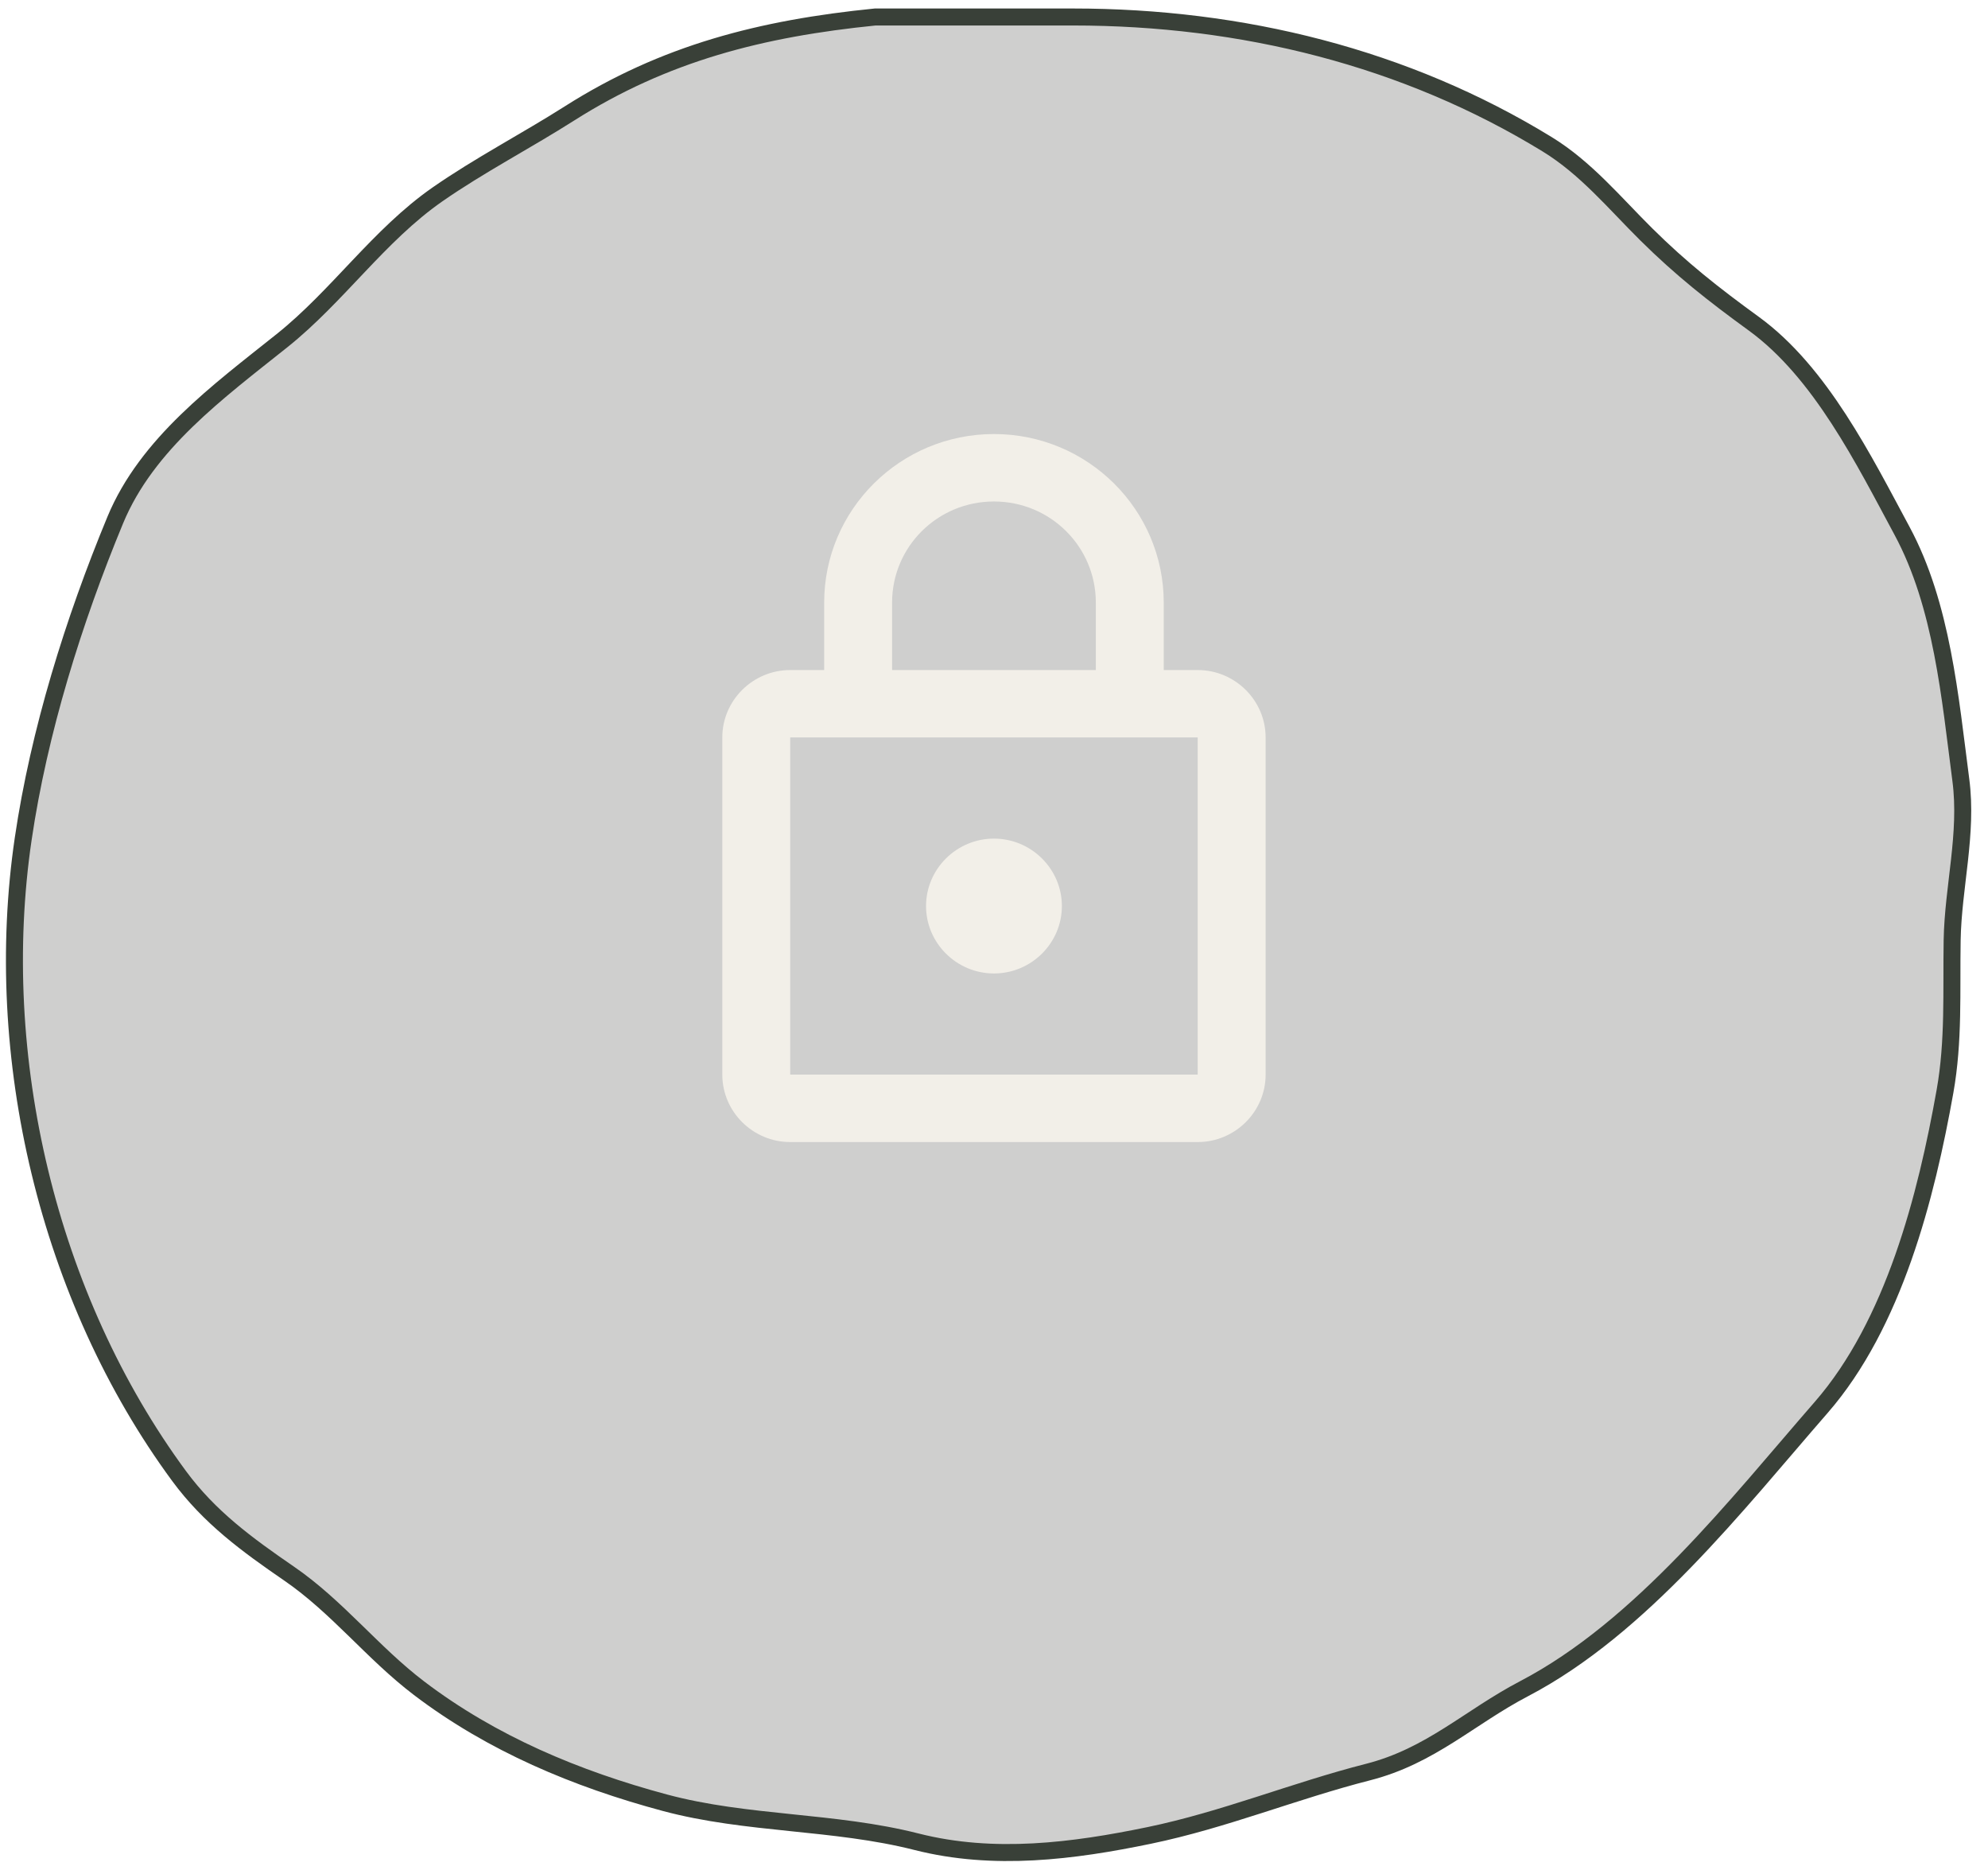
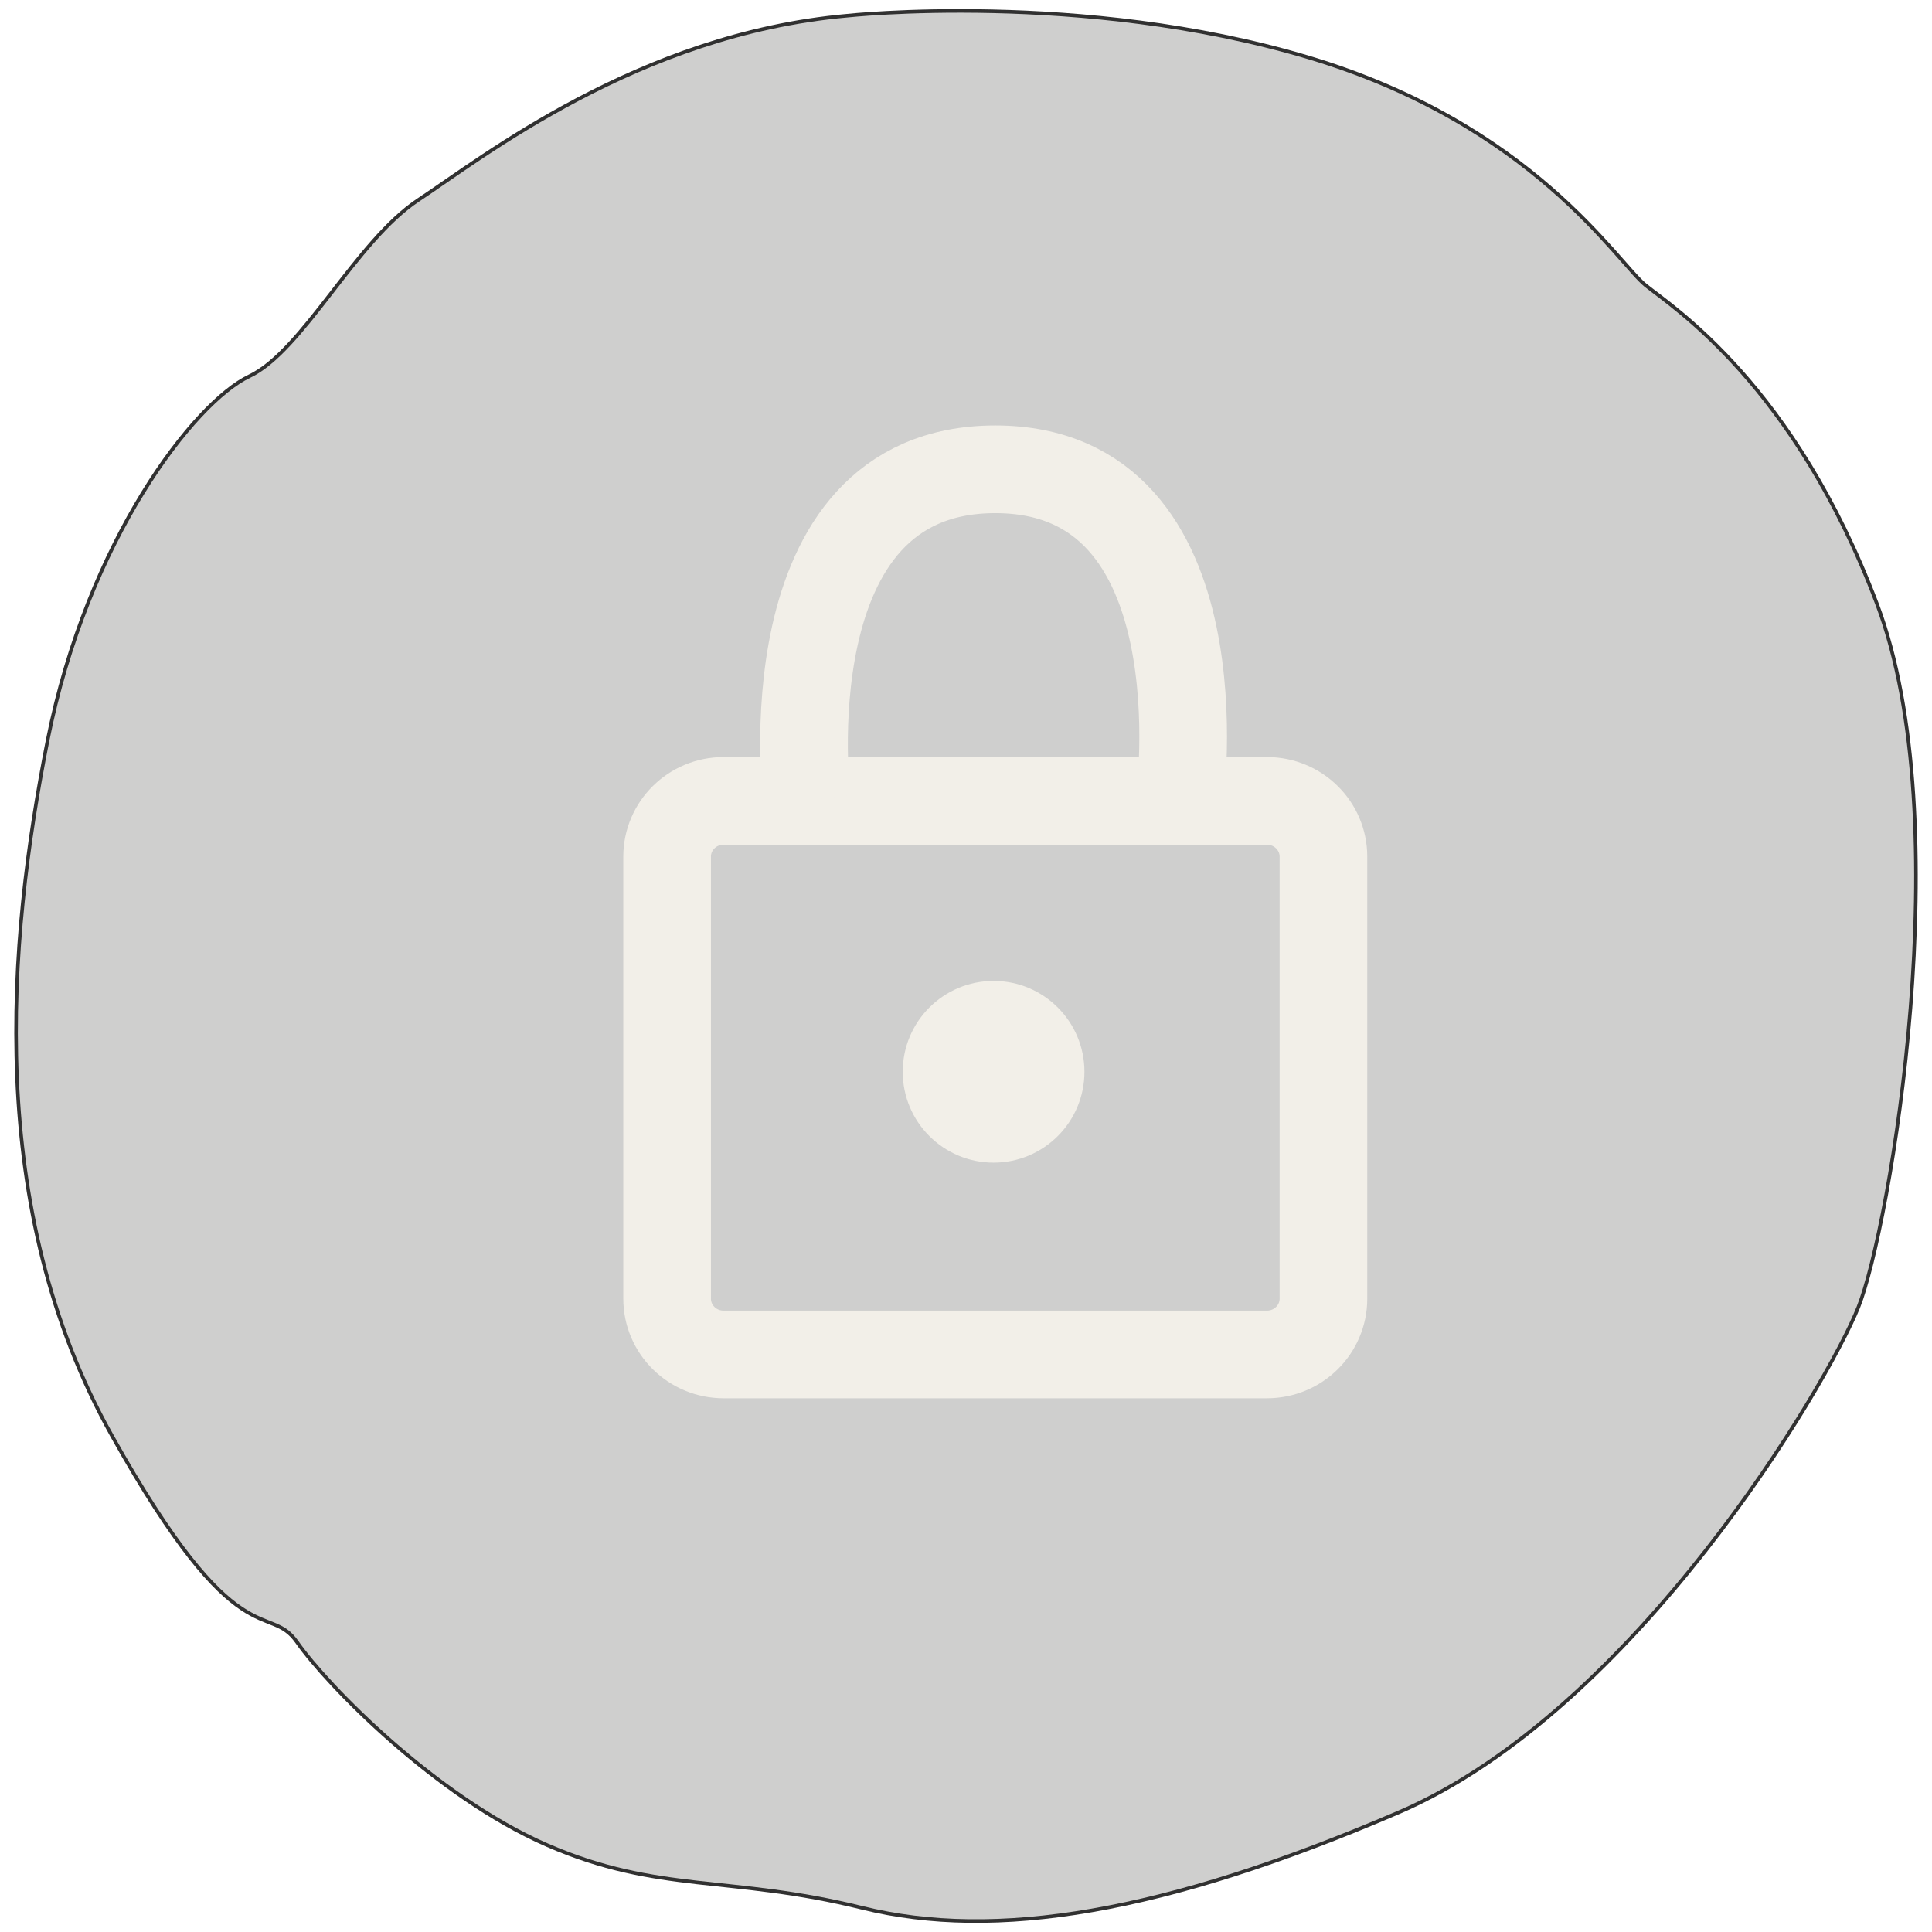
- <svg xmlns="http://www.w3.org/2000/svg" width="117" height="110" viewBox="0 0 117 110" fill="none">
-   <path d="M33.508 6.679C39.103 3.125 44.801 1.673 51.506 1H63.154C73.092 1 82.718 3.379 91.053 8.487C93.342 9.889 95.028 11.948 96.892 13.793C98.943 15.823 100.827 17.31 103.212 19.042C107.152 21.903 109.715 27.103 111.94 31.233C114.303 35.619 114.768 41.062 115.401 45.891C115.817 49.058 114.943 52.187 114.89 55.328C114.839 58.332 114.998 61.249 114.468 64.22C113.369 70.39 111.462 77.897 107.185 82.807C102.221 88.506 96.593 95.755 89.699 99.358C86.49 101.035 84.199 103.324 80.519 104.263C76.161 105.374 72.055 107.077 67.638 107.992C63.159 108.92 58.49 109.52 53.944 108.365C49.081 107.129 43.964 107.364 39.136 106.07C33.915 104.67 28.942 102.585 24.66 99.329C21.917 97.243 19.866 94.547 17.015 92.588C14.517 90.872 12.324 89.267 10.544 86.852C2.804 76.345 -0.517 62.14 1.365 49.361C2.296 43.035 4.328 36.527 6.782 30.602C8.645 26.105 12.839 23.043 16.594 20.046C19.879 17.425 22.293 13.843 25.743 11.441C28.213 9.722 30.959 8.299 33.508 6.679Z" fill="#CFCFCE" stroke="#394038" stroke-linecap="round" />
-   <path d="M70.489 39.424H68.49V35.457C68.49 29.982 64.014 25.538 58.498 25.538C52.982 25.538 48.505 29.982 48.505 35.457V39.424H46.507C44.308 39.424 42.51 41.209 42.51 43.391V63.228C42.51 65.41 44.308 67.196 46.507 67.196H70.489C72.687 67.196 74.486 65.41 74.486 63.228V43.391C74.486 41.209 72.687 39.424 70.489 39.424ZM52.502 35.457C52.502 32.164 55.18 29.506 58.498 29.506C61.815 29.506 64.493 32.164 64.493 35.457V39.424H52.502V35.457ZM70.489 63.228H46.507V43.391H70.489V63.228ZM58.498 57.277C60.696 57.277 62.495 55.492 62.495 53.31C62.495 51.128 60.696 49.342 58.498 49.342C56.299 49.342 54.501 51.128 54.501 53.31C54.501 55.492 56.299 57.277 58.498 57.277Z" fill="#F2EFE8" />
+ <svg xmlns="http://www.w3.org/2000/svg" viewBox="0 0 1080 1080">
+   <defs>
+     <style>
+       .cls-1 {
+         fill: #cfcfce;
+       }
+ 
+       .cls-1, .cls-2 {
+         stroke-width: 0px;
+       }
+ 
+       .cls-2, .cls-3 {
+         fill: #f2efe8;
+       }
+ 
+       .cls-4 {
+         fill: none;
+         stroke: #f2efe8;
+         stroke-width: 49px;
+       }
+ 
+       .cls-4, .cls-3 {
+         stroke-miterlimit: 10;
+       }
+ 
+       .cls-3 {
+         stroke: #313131;
+         stroke-width: 4px;
+       }
+     </style>
+   </defs>
+   <g id="_圖層_18" data-name="圖層 18">
+     <path class="cls-3" d="M473.42,9.79s131.37-14.33,257.17,23.09c125.8,37.42,172.77,114.65,188.7,127.39,15.92,12.74,82.8,55.73,128.98,177.55,46.18,121.82,7.17,348.73-10.35,392.52-17.52,43.79-125,225.32-256.37,281.85-131.37,56.53-225.32,71.66-299.37,53.34-74.05-18.31-113.85-7.96-175.96-35.03-62.1-27.07-122.61-89.17-139.33-113.06-16.72-23.89-32.64,11.15-103.5-115.45C-7.48,675.41,5.26,526.52,27.55,414.26c22.29-112.26,82.01-188.7,112.26-203.03,30.26-14.33,59.71-75.64,94.75-98.73,35.03-23.09,122.61-92.36,238.86-102.71Z" />
+   </g>
+   <g id="_接力" data-name="接力">
+     <path class="cls-1" d="M473.42,9.79s131.37-14.33,257.17,23.09c125.8,37.42,172.77,114.65,188.7,127.39,15.92,12.74,82.8,55.73,128.98,177.55,46.18,121.82,7.17,348.73-10.35,392.52-17.52,43.79-125,225.32-256.37,281.85-131.37,56.53-225.32,71.66-299.37,53.34-74.05-18.31-113.85-7.96-175.96-35.03-62.1-27.07-122.61-89.17-139.33-113.06-16.72-23.89-32.64,11.15-103.5-115.45C-7.48,675.41,5.26,526.52,27.55,414.26c22.29-112.26,82.01-188.7,112.26-203.03,30.26-14.33,59.71-75.64,94.75-98.73,35.03-23.09,122.61-92.36,238.86-102.71Z" />
+   </g>
+   <g id="_圖層_20" data-name="圖層 20">
+     <g>
+       <path class="cls-4" d="M404.48,447.7h303.77c17.43,0,31.56,13.96,31.56,31.18v247.09c0,17.22-14.13,31.18-31.56,31.18h-303.77c-17.43,0-31.56-13.96-31.56-31.18v-247.09c0-17.22,14.13-31.18,31.56-31.18Z" />
+       <path class="cls-4" d="M451.04,447.7s-22.98-185.36,105.32-185.36,103.02,185.36,103.02,185.36" />
+       <circle class="cls-2" cx="555.42" cy="599.13" r="50.79" />
+     </g>
+   </g>
</svg>
